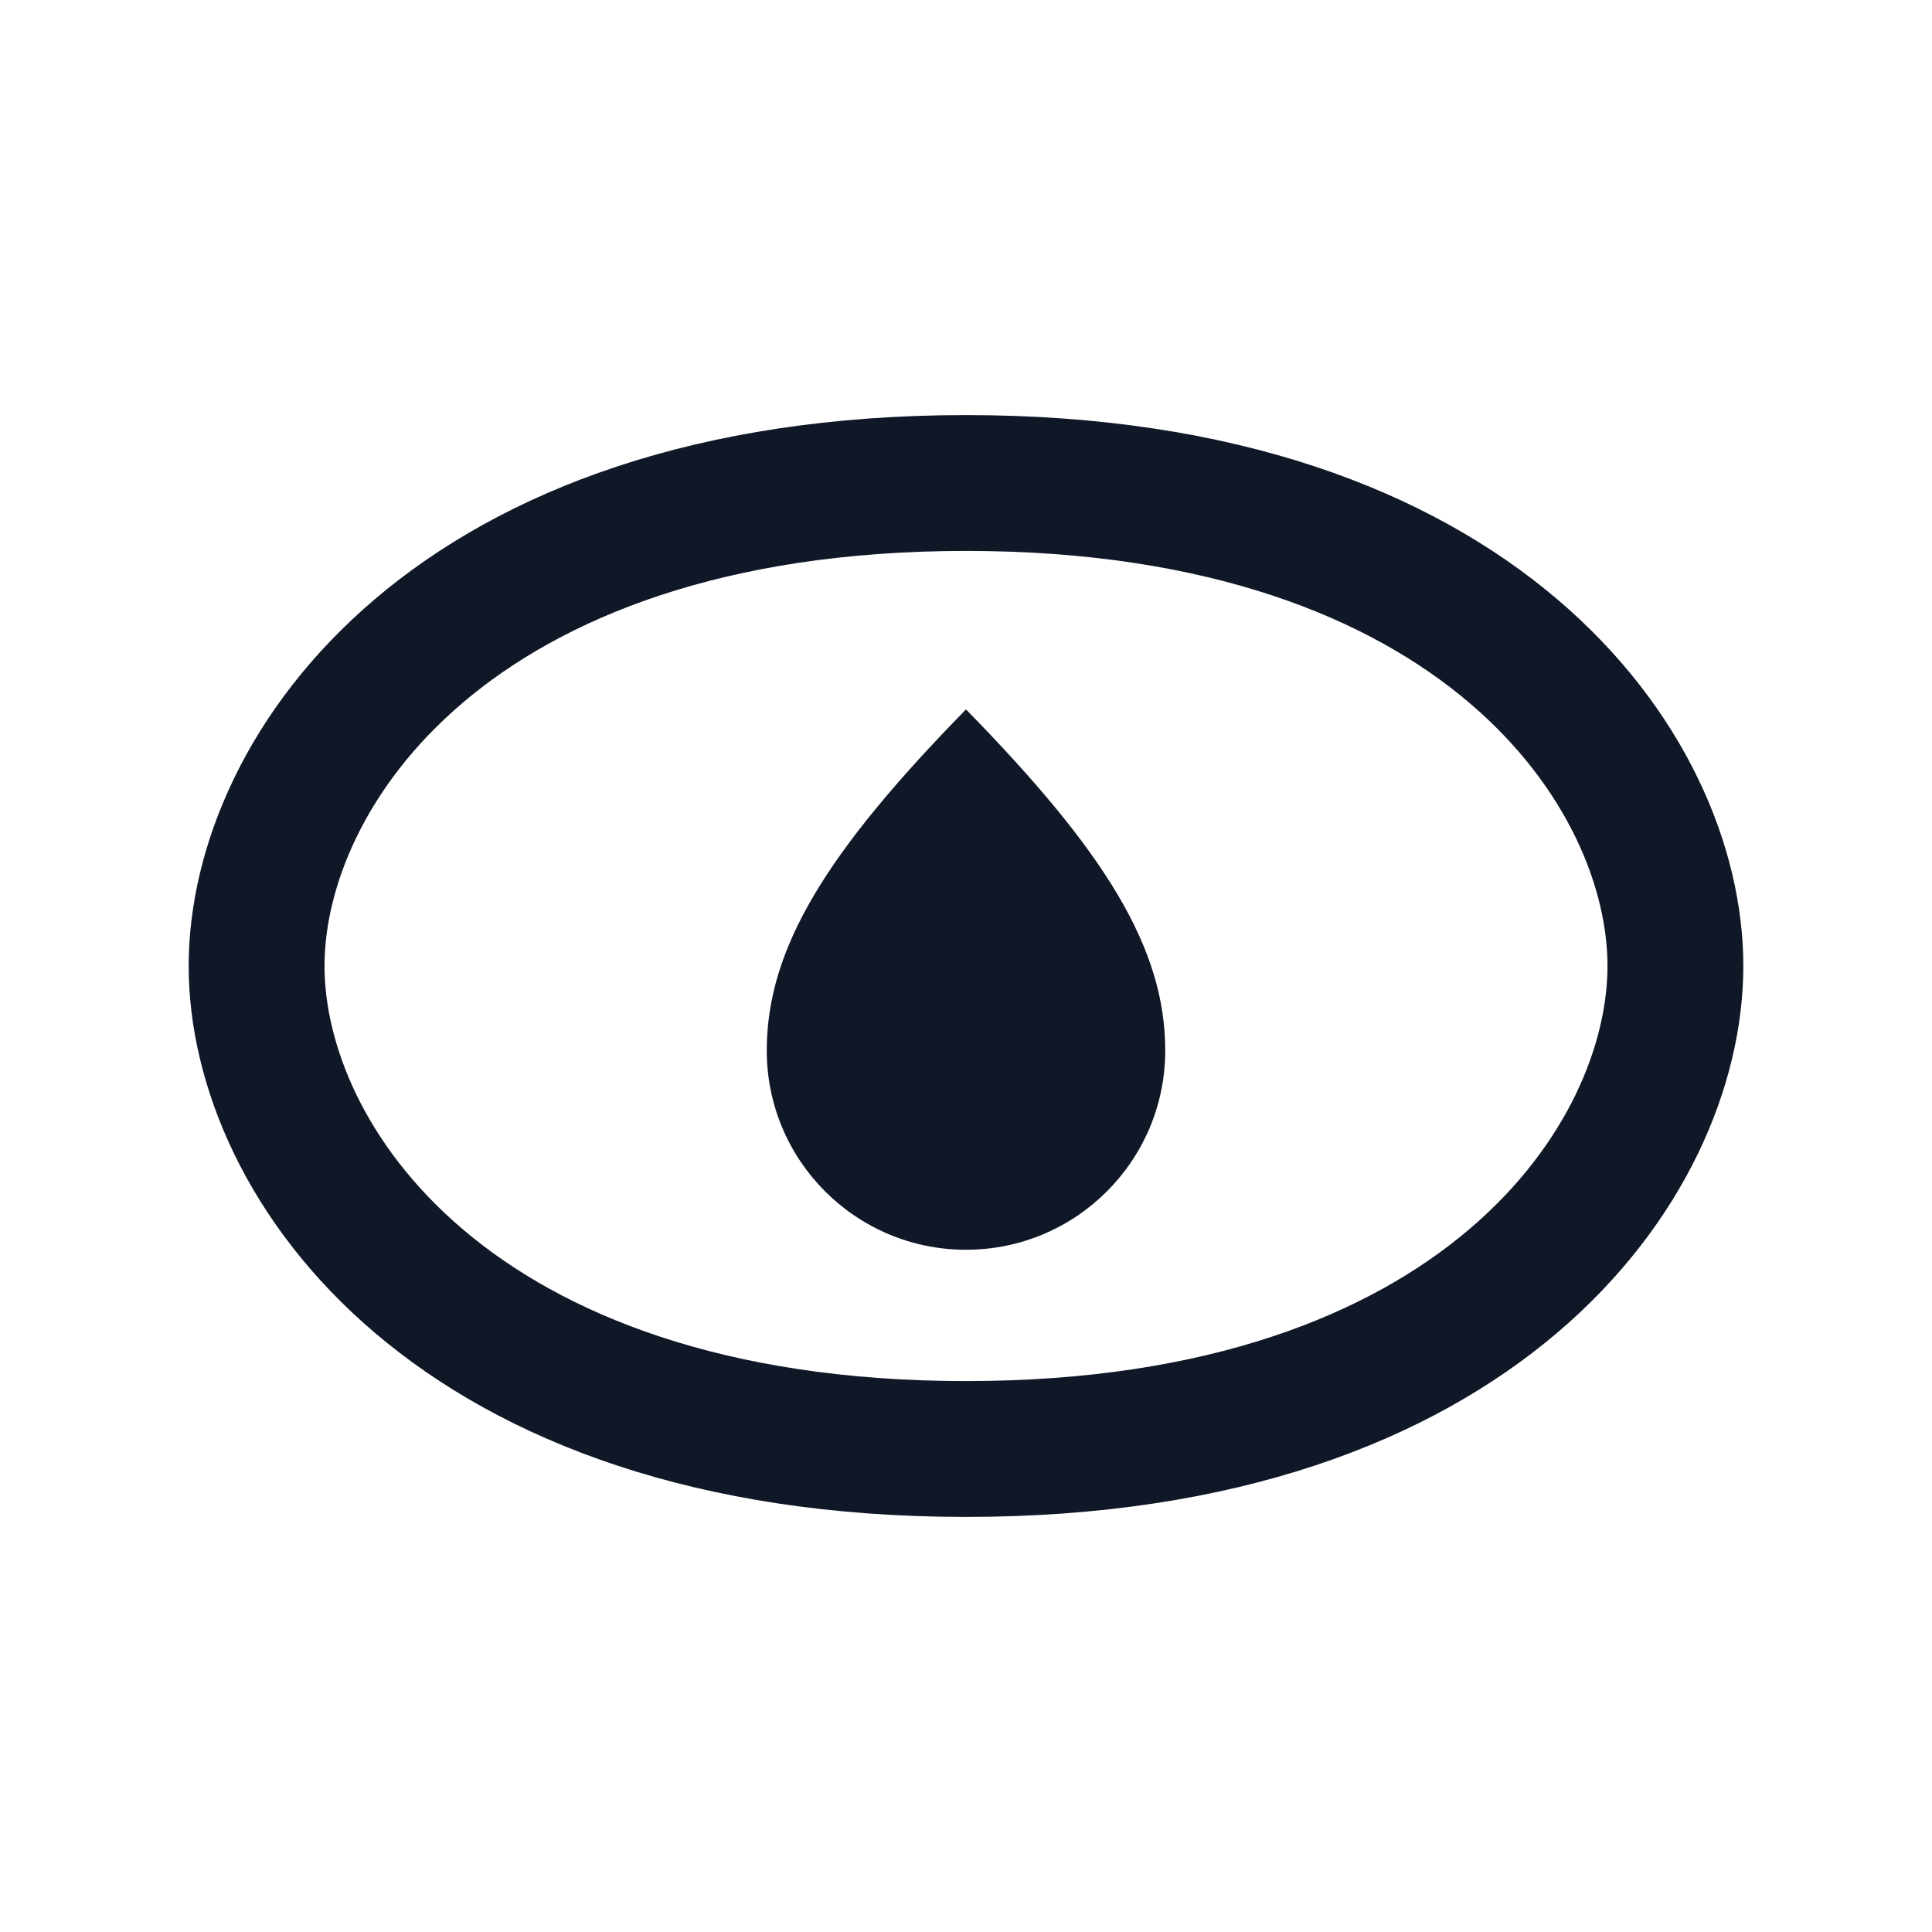
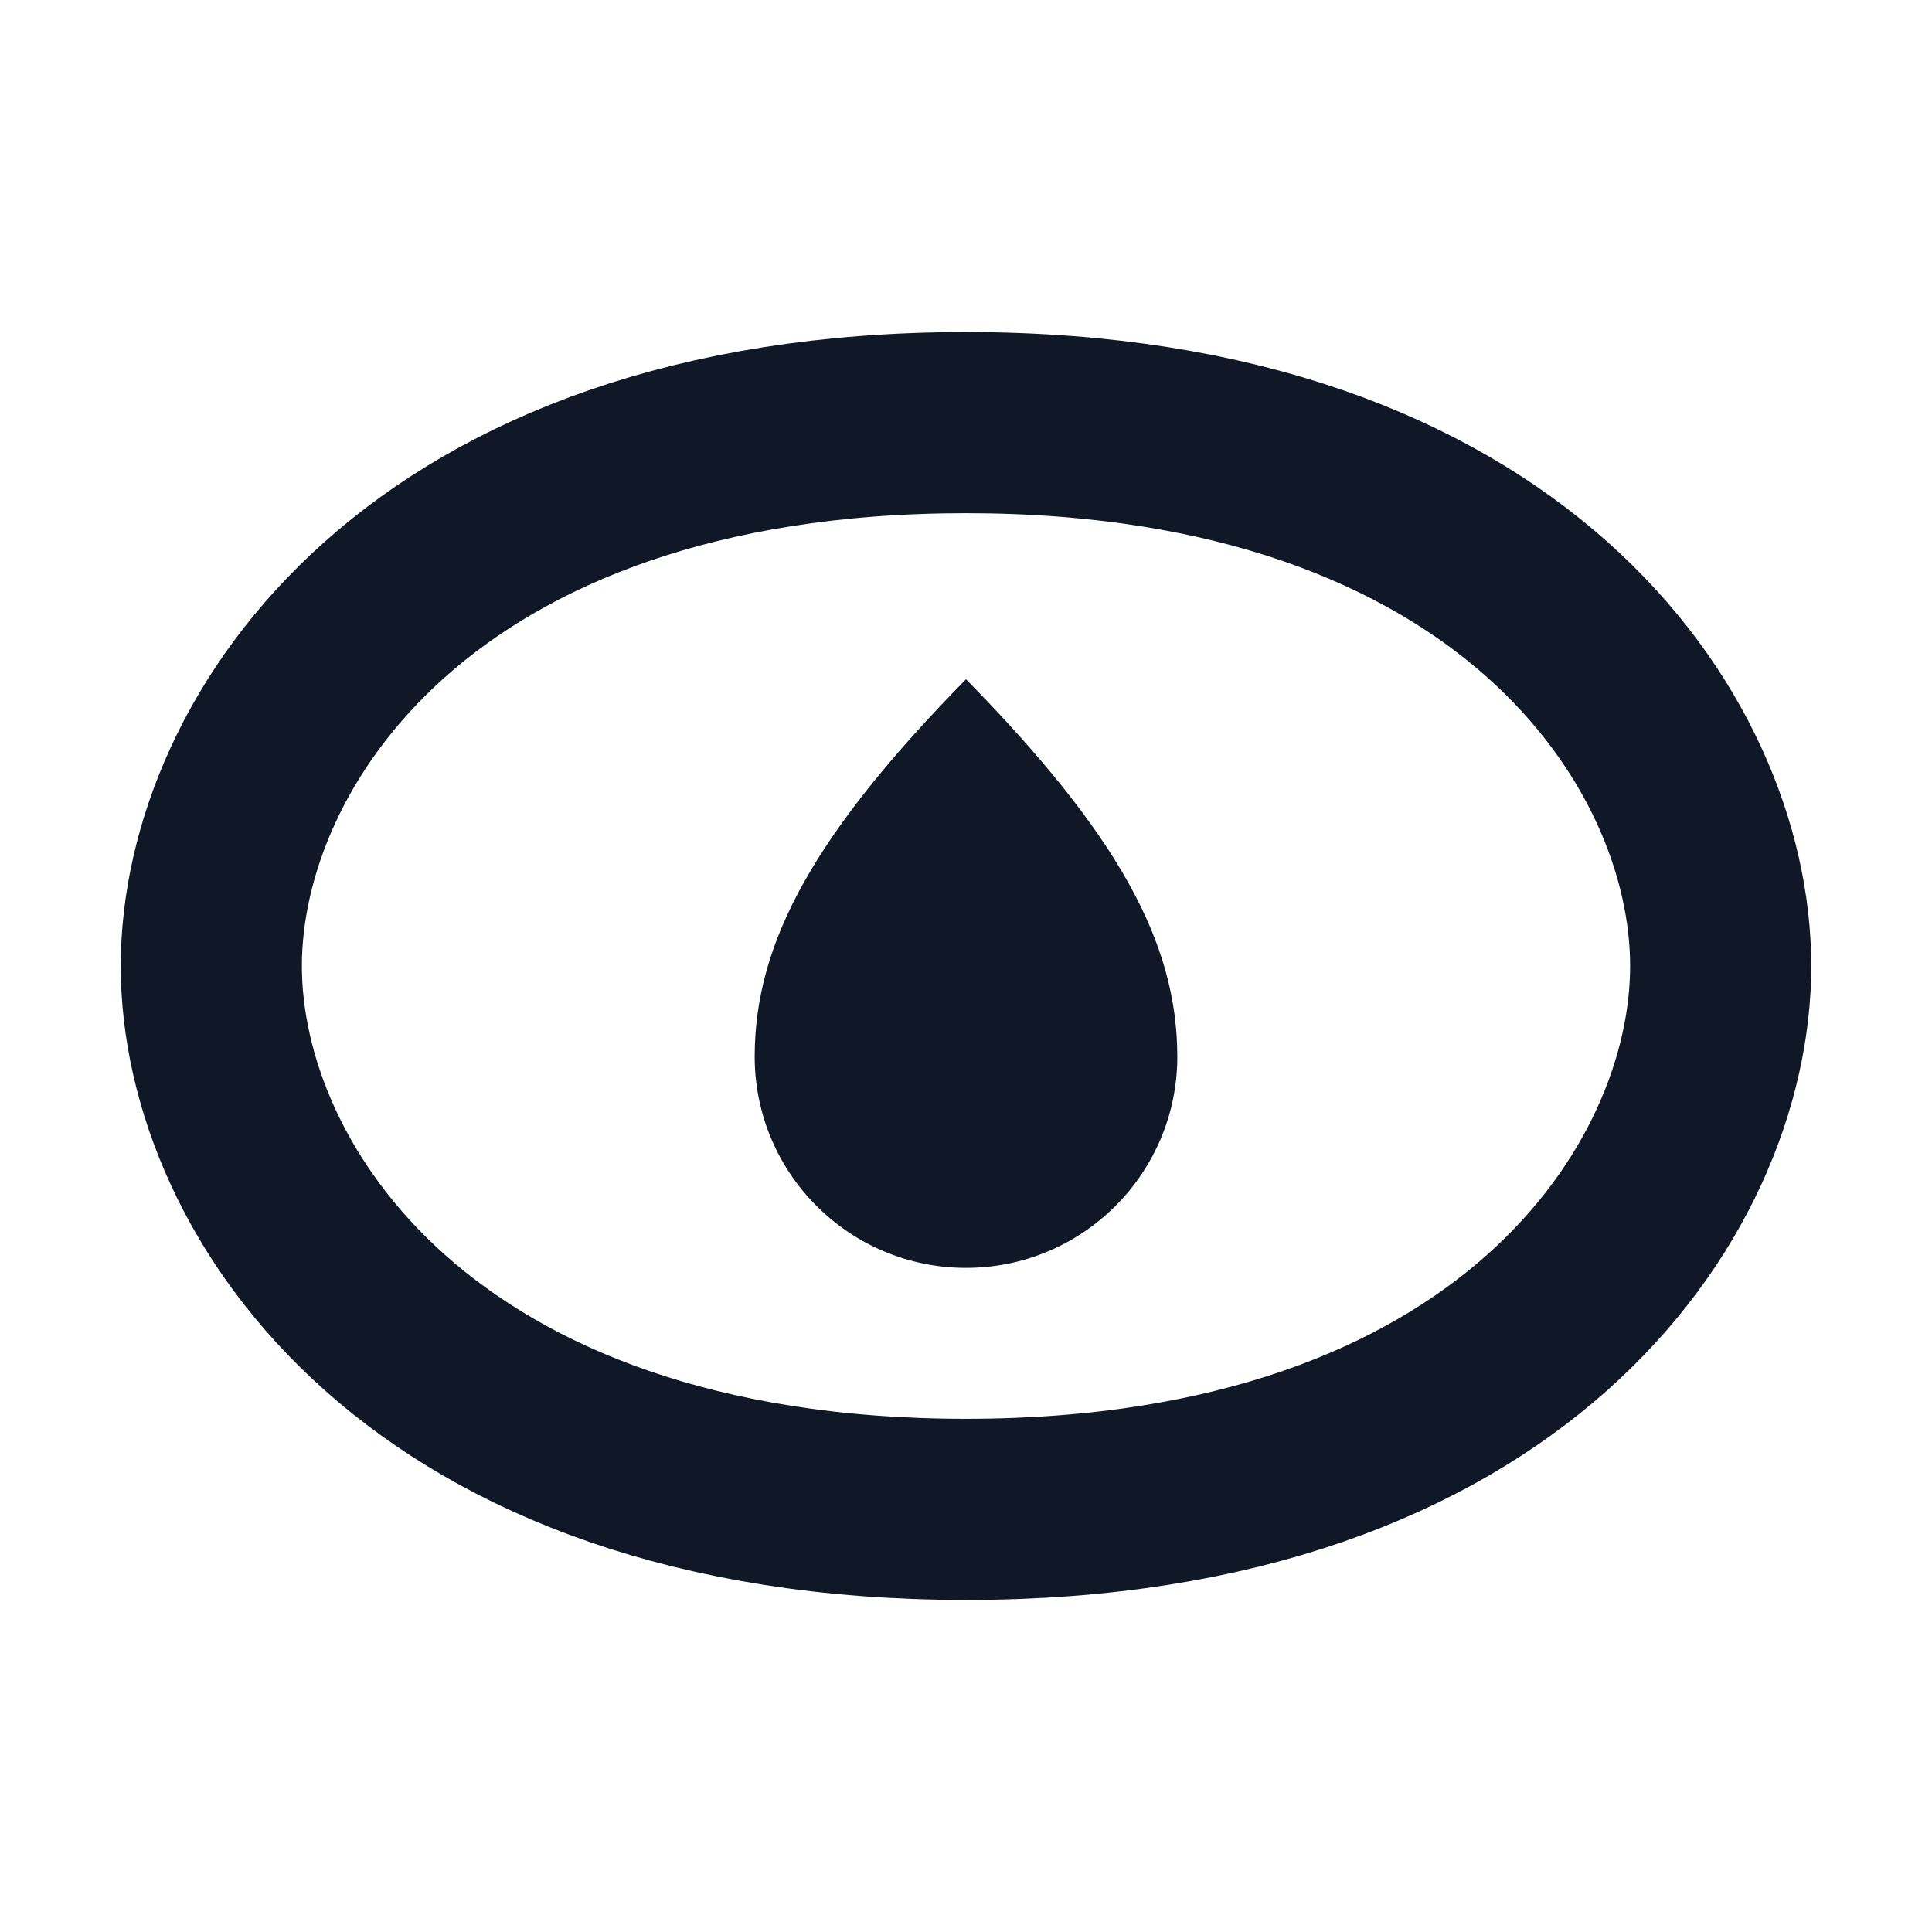
<svg xmlns="http://www.w3.org/2000/svg" viewBox="0 0 64 64" width="64" height="64">
-   <path d="M32 16 C 15 16, 8.5 25.5, 8.5 32 C 8.5 38.5, 15 48, 32 48 C 49 48, 55.5 38.5, 55.5 32 C 55.5 25.5, 49 16, 32 16 Z" fill="none" stroke="#101828" stroke-width="4.5" stroke-linecap="round" stroke-linejoin="round" />
-   <path d="M32 23.5 C 36.6 28.2, 38.6 31.4, 38.6 34.8 A 6.6 6.6 0 1 1 25.4 34.8 C 25.4 31.4, 27.4 28.2, 32 23.5 Z" fill="#101828" />
+   <path d="M32 14 C 14 14, 7 24.5, 7 32 C 7 39.5, 14 50, 32 50 C 50 50, 57 39.5, 57 32 C 57 24.5, 50 14, 32 14 Z" fill="none" stroke="#101828" stroke-width="6" stroke-linecap="round" />
+   <path d="M32 22.5 C 37 27.6, 39 31.2, 39 35 A 7 7 0 1 1 25 35 C 25 31.2, 27 27.6, 32 22.5 Z" fill="#101828" />
</svg>
